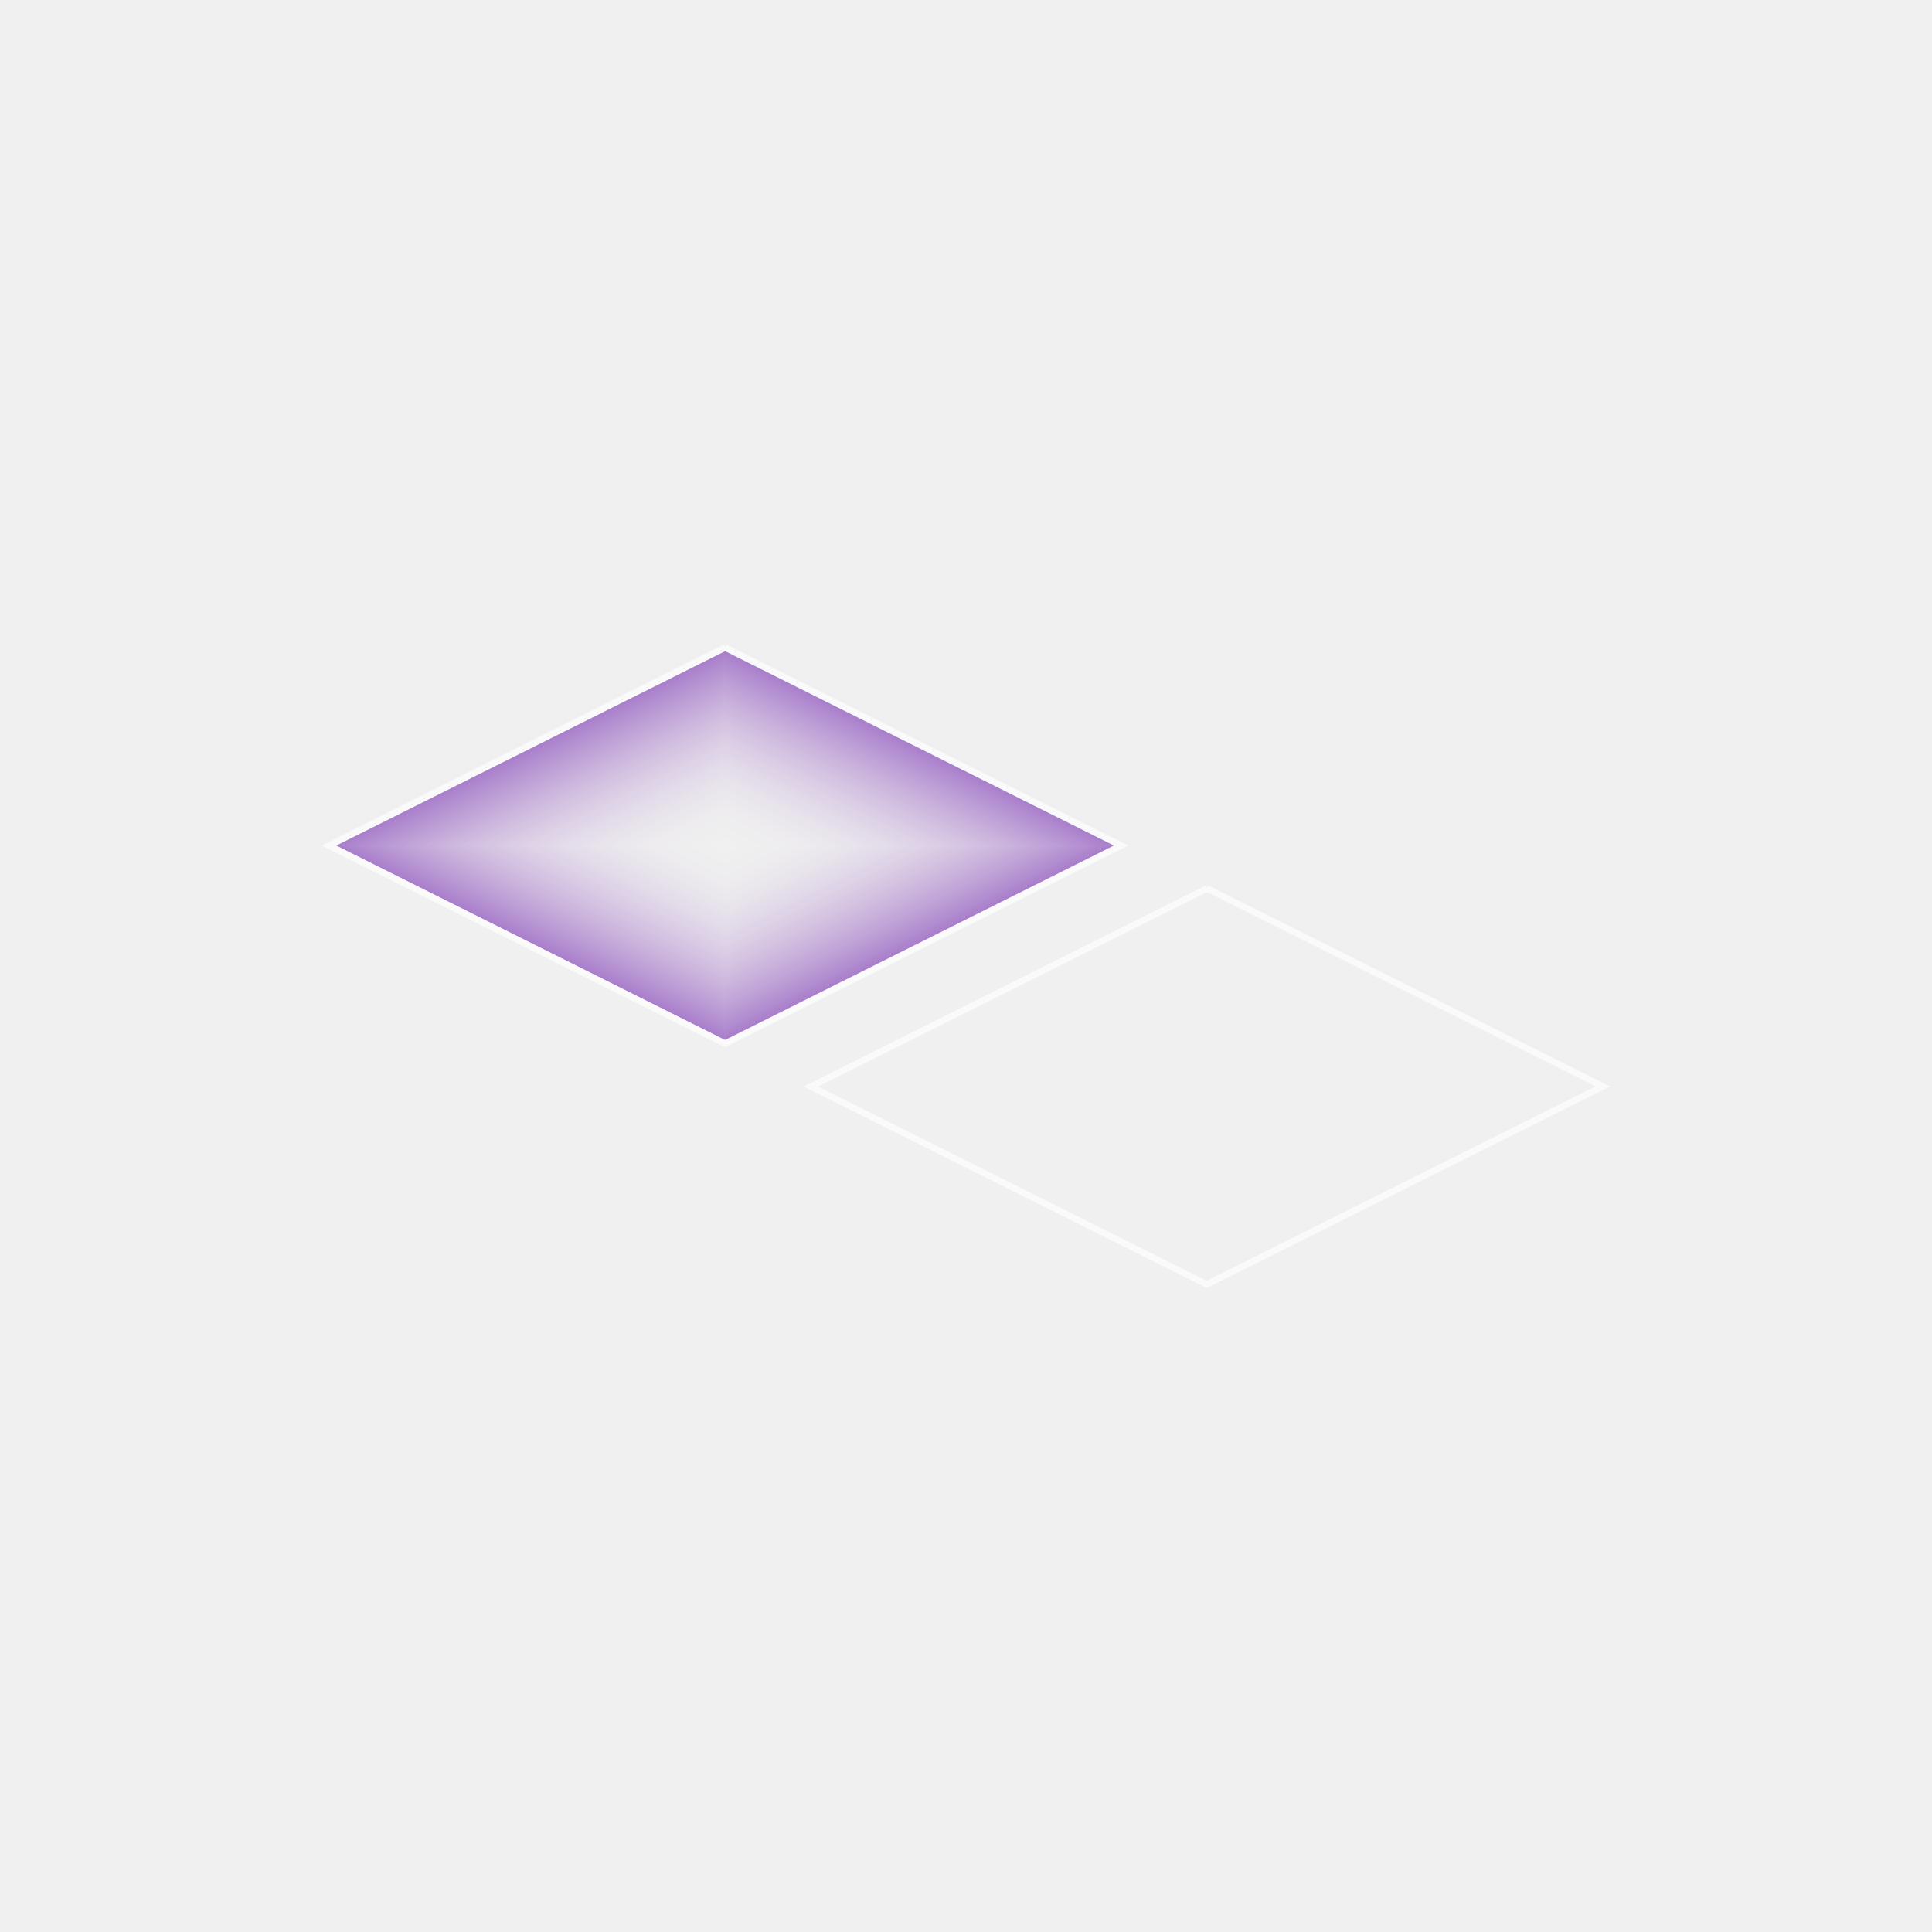
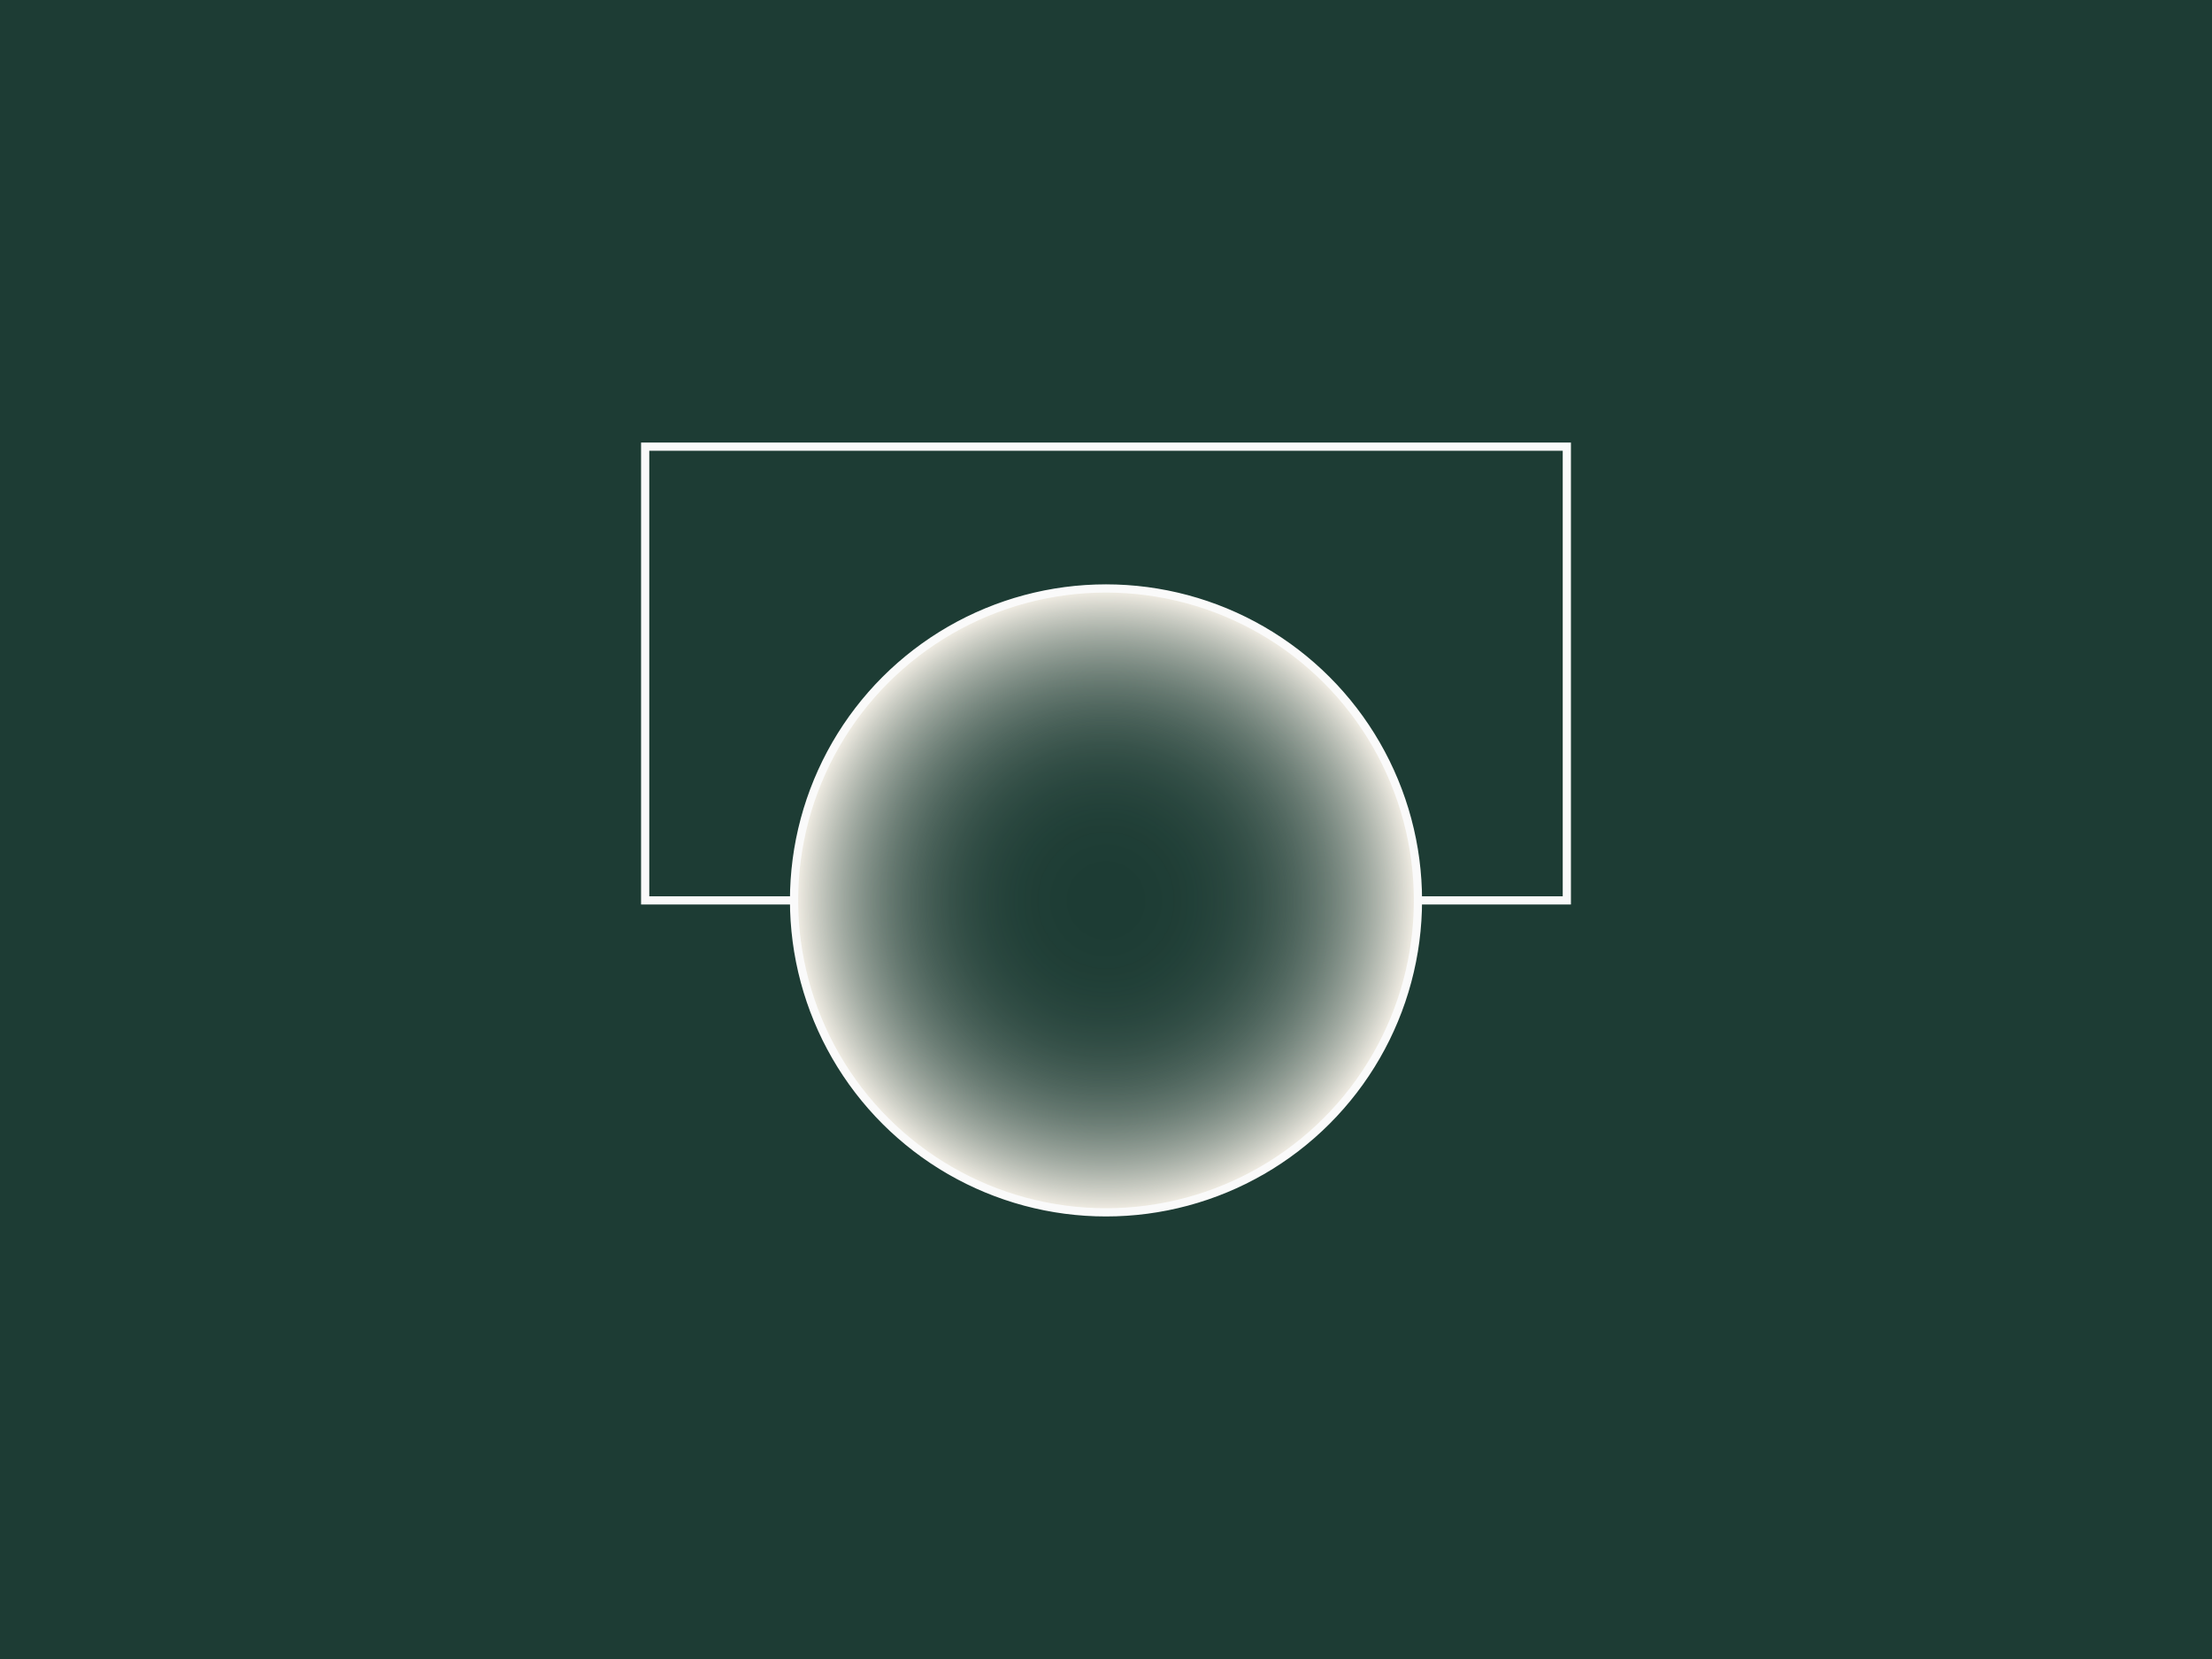
- <svg xmlns="http://www.w3.org/2000/svg" width="384" height="384" viewBox="0 0 384 384" data-projection="orthographic" data-hidden-runs="0" data-visible-runs="1">
-   <defs>
-     <mask id="iris-0" maskUnits="userSpaceOnUse" x="0" y="0" width="384" height="384" style="mask-type:luminance">
-       <path d="M144.121 128.708L222.826 168.06L144.121 207.413L65.415 168.06Z" fill="white" fill-rule="evenodd" />
-       <path d="M144.121 129.118L222.006 168.06L144.121 207.003L66.235 168.06Z" fill="rgb(250,250,250)" />
-       <path d="M144.121 129.527L221.187 168.06L144.121 206.593L67.055 168.06Z" fill="rgb(244,244,244)" />
-       <path d="M144.121 129.937L220.367 168.06L144.121 206.183L67.875 168.06Z" fill="rgb(239,239,239)" />
-       <path d="M144.121 130.347L219.547 168.06L144.121 205.773L68.695 168.06Z" fill="rgb(234,234,234)" />
-       <path d="M144.121 130.757L218.727 168.06L144.121 205.364L69.514 168.06Z" fill="rgb(229,229,229)" />
-       <path d="M144.121 131.167L217.907 168.06L144.121 204.954L70.334 168.06Z" fill="rgb(224,224,224)" />
-       <path d="M144.121 131.577L217.087 168.06L144.121 204.544L71.154 168.06Z" fill="rgb(219,219,219)" />
-       <path d="M144.121 131.987L216.268 168.06L144.121 204.134L71.974 168.06Z" fill="rgb(214,214,214)" />
-       <path d="M144.121 132.397L215.448 168.06L144.121 203.724L72.794 168.06Z" fill="rgb(209,209,209)" />
-       <path d="M144.121 132.807L214.628 168.06L144.121 203.314L73.614 168.06Z" fill="rgb(205,205,205)" />
-       <path d="M144.121 133.217L213.808 168.06L144.121 202.904L74.434 168.06Z" fill="rgb(200,200,200)" />
-       <path d="M144.121 133.627L212.988 168.06L144.121 202.494L75.253 168.06Z" fill="rgb(195,195,195)" />
-       <path d="M144.121 134.037L212.168 168.06L144.121 202.084L76.073 168.06Z" fill="rgb(191,191,191)" />
-       <path d="M144.121 134.447L211.348 168.06L144.121 201.674L76.893 168.06Z" fill="rgb(186,186,186)" />
-       <path d="M144.121 134.856L210.529 168.06L144.121 201.264L77.713 168.06Z" fill="rgb(182,182,182)" />
-       <path d="M144.121 135.266L209.709 168.06L144.121 200.854L78.533 168.06Z" fill="rgb(177,177,177)" />
-       <path d="M144.121 135.676L208.889 168.06L144.121 200.444L79.353 168.06Z" fill="rgb(173,173,173)" />
-       <path d="M144.121 136.086L208.069 168.06L144.121 200.035L80.173 168.06Z" fill="rgb(168,168,168)" />
-       <path d="M144.121 136.496L207.249 168.06L144.121 199.625L80.992 168.06Z" fill="rgb(164,164,164)" />
-       <path d="M144.121 136.906L206.429 168.06L144.121 199.215L81.812 168.06Z" fill="rgb(160,160,160)" />
-       <path d="M144.121 137.316L205.61 168.06L144.121 198.805L82.632 168.06Z" fill="rgb(156,156,156)" />
-       <path d="M144.121 137.726L204.79 168.06L144.121 198.395L83.452 168.06Z" fill="rgb(152,152,152)" />
-       <path d="M144.121 138.136L203.97 168.06L144.121 197.985L84.272 168.06Z" fill="rgb(147,147,147)" />
-       <path d="M144.121 138.546L203.15 168.06L144.121 197.575L85.092 168.06Z" fill="rgb(143,143,143)" />
-       <path d="M144.121 138.956L202.33 168.06L144.121 197.165L85.911 168.06Z" fill="rgb(139,139,139)" />
-       <path d="M144.121 139.366L201.51 168.06L144.121 196.755L86.731 168.06Z" fill="rgb(136,136,136)" />
-       <path d="M144.121 139.776L200.69 168.06L144.121 196.345L87.551 168.06Z" fill="rgb(132,132,132)" />
-       <path d="M144.121 140.186L199.871 168.06L144.121 195.935L88.371 168.06Z" fill="rgb(128,128,128)" />
-       <path d="M144.121 140.595L199.051 168.06L144.121 195.525L89.191 168.06Z" fill="rgb(124,124,124)" />
-       <path d="M144.121 141.005L198.231 168.06L144.121 195.115L90.011 168.06Z" fill="rgb(121,121,121)" />
-       <path d="M144.121 141.415L197.411 168.06L144.121 194.706L90.831 168.06Z" fill="rgb(117,117,117)" />
-       <path d="M144.121 141.825L196.591 168.06L144.121 194.296L91.65 168.06Z" fill="rgb(113,113,113)" />
-       <path d="M144.121 142.235L195.771 168.06L144.121 193.886L92.47 168.06Z" fill="rgb(110,110,110)" />
-       <path d="M144.121 142.645L194.951 168.06L144.121 193.476L93.29 168.06Z" fill="rgb(106,106,106)" />
-       <path d="M144.121 143.055L194.132 168.06L144.121 193.066L94.11 168.06Z" fill="rgb(103,103,103)" />
-       <path d="M144.121 143.465L193.312 168.06L144.121 192.656L94.93 168.06Z" fill="rgb(100,100,100)" />
-       <path d="M144.121 143.875L192.492 168.06L144.121 192.246L95.75 168.06Z" fill="rgb(96,96,96)" />
-       <path d="M144.121 144.285L191.672 168.06L144.121 191.836L96.57 168.06Z" fill="rgb(93,93,93)" />
-       <path d="M144.121 144.695L190.852 168.06L144.121 191.426L97.389 168.06Z" fill="rgb(90,90,90)" />
-       <path d="M144.121 145.105L190.032 168.06L144.121 191.016L98.209 168.06Z" fill="rgb(87,87,87)" />
-       <path d="M144.121 145.515L189.213 168.06L144.121 190.606L99.029 168.06Z" fill="rgb(84,84,84)" />
-       <path d="M144.121 145.924L188.393 168.06L144.121 190.196L99.849 168.06Z" fill="rgb(81,81,81)" />
-       <path d="M144.121 146.334L187.573 168.06L144.121 189.786L100.669 168.06Z" fill="rgb(78,78,78)" />
-       <path d="M144.121 146.744L186.753 168.06L144.121 189.376L101.489 168.06Z" fill="rgb(75,75,75)" />
-       <path d="M144.121 147.154L185.933 168.06L144.121 188.967L102.308 168.06Z" fill="rgb(72,72,72)" />
-       <path d="M144.121 147.564L185.113 168.06L144.121 188.557L103.128 168.06Z" fill="rgb(69,69,69)" />
-       <path d="M144.121 147.974L184.293 168.06L144.121 188.147L103.948 168.06Z" fill="rgb(66,66,66)" />
-       <path d="M144.121 148.384L183.474 168.06L144.121 187.737L104.768 168.06Z" fill="rgb(64,64,64)" />
-       <path d="M144.121 148.794L182.654 168.06L144.121 187.327L105.588 168.06Z" fill="rgb(61,61,61)" />
-       <path d="M144.121 149.204L181.834 168.06L144.121 186.917L106.408 168.06Z" fill="rgb(59,59,59)" />
-       <path d="M144.121 149.614L181.014 168.06L144.121 186.507L107.228 168.06Z" fill="rgb(56,56,56)" />
-       <path d="M144.121 150.024L180.194 168.06L144.121 186.097L108.047 168.06Z" fill="rgb(54,54,54)" />
-       <path d="M144.121 150.434L179.374 168.06L144.121 185.687L108.867 168.06Z" fill="rgb(51,51,51)" />
-       <path d="M144.121 150.844L178.554 168.06L144.121 185.277L109.687 168.06Z" fill="rgb(49,49,49)" />
-       <path d="M144.121 151.253L177.735 168.06L144.121 184.867L110.507 168.06Z" fill="rgb(47,47,47)" />
-       <path d="M144.121 151.663L176.915 168.06L144.121 184.457L111.327 168.06Z" fill="rgb(44,44,44)" />
-       <path d="M144.121 152.073L176.095 168.06L144.121 184.047L112.147 168.06Z" fill="rgb(42,42,42)" />
-       <path d="M144.121 152.483L175.275 168.06L144.121 183.638L112.967 168.06Z" fill="rgb(40,40,40)" />
-       <path d="M144.121 152.893L174.455 168.06L144.121 183.228L113.786 168.06Z" fill="rgb(38,38,38)" />
-       <path d="M144.121 153.303L173.635 168.06L144.121 182.818L114.606 168.06Z" fill="rgb(36,36,36)" />
-       <path d="M144.121 153.713L172.816 168.06L144.121 182.408L115.426 168.06Z" fill="rgb(34,34,34)" />
-       <path d="M144.121 154.123L171.996 168.06L144.121 181.998L116.246 168.06Z" fill="rgb(32,32,32)" />
-       <path d="M144.121 154.533L171.176 168.06L144.121 181.588L117.066 168.06Z" fill="rgb(30,30,30)" />
-       <path d="M144.121 154.943L170.356 168.06L144.121 181.178L117.886 168.06Z" fill="rgb(28,28,28)" />
-       <path d="M144.121 155.353L169.536 168.06L144.121 180.768L118.705 168.06Z" fill="rgb(27,27,27)" />
-       <path d="M144.121 155.763L168.716 168.06L144.121 180.358L119.525 168.06Z" fill="rgb(25,25,25)" />
-       <path d="M144.121 156.173L167.896 168.06L144.121 179.948L120.345 168.06Z" fill="rgb(23,23,23)" />
-       <path d="M144.121 156.583L167.077 168.06L144.121 179.538L121.165 168.06Z" fill="rgb(22,22,22)" />
-       <path d="M144.121 156.992L166.257 168.06L144.121 179.128L121.985 168.06Z" fill="rgb(20,20,20)" />
-       <path d="M144.121 157.402L165.437 168.06L144.121 178.718L122.805 168.06Z" fill="rgb(19,19,19)" />
-       <path d="M144.121 157.812L164.617 168.06L144.121 178.309L123.625 168.06Z" fill="rgb(17,17,17)" />
-       <path d="M144.121 158.222L163.797 168.06L144.121 177.899L124.444 168.06Z" fill="rgb(16,16,16)" />
-       <path d="M144.121 158.632L162.977 168.06L144.121 177.489L125.264 168.06Z" fill="rgb(15,15,15)" />
-       <path d="M144.121 159.042L162.157 168.06L144.121 177.079L126.084 168.06Z" fill="rgb(13,13,13)" />
-       <path d="M144.121 159.452L161.338 168.06L144.121 176.669L126.904 168.06Z" fill="rgb(12,12,12)" />
-       <path d="M144.121 159.862L160.518 168.06L144.121 176.259L127.724 168.06Z" fill="rgb(11,11,11)" />
-       <path d="M144.121 160.272L159.698 168.06L144.121 175.849L128.544 168.06Z" fill="rgb(10,10,10)" />
-       <path d="M144.121 160.682L158.878 168.06L144.121 175.439L129.363 168.06Z" fill="rgb(9,9,9)" />
-       <path d="M144.121 161.092L158.058 168.06L144.121 175.029L130.183 168.06Z" fill="rgb(8,8,8)" />
-       <path d="M144.121 161.502L157.238 168.06L144.121 174.619L131.003 168.06Z" fill="rgb(7,7,7)" />
-       <path d="M144.121 161.912L156.419 168.06L144.121 174.209L131.823 168.06Z" fill="rgb(6,6,6)" />
-       <path d="M144.121 162.321L155.599 168.06L144.121 173.799L132.643 168.06Z" fill="rgb(5,5,5)" />
-       <path d="M144.121 162.731L154.779 168.06L144.121 173.389L133.463 168.06Z" fill="rgb(5,5,5)" />
-       <path d="M144.121 163.141L153.959 168.06L144.121 172.979L134.283 168.06Z" fill="rgb(4,4,4)" />
-       <path d="M144.121 163.551L153.139 168.06L144.121 172.57L135.102 168.06Z" fill="rgb(3,3,3)" />
-       <path d="M144.121 163.961L152.319 168.06L144.121 172.16L135.922 168.06Z" fill="rgb(3,3,3)" />
-       <path d="M144.121 164.371L151.499 168.06L144.121 171.75L136.742 168.06Z" fill="rgb(2,2,2)" />
-       <path d="M144.121 164.781L150.68 168.06L144.121 171.34L137.562 168.06Z" fill="rgb(2,2,2)" />
-       <path d="M144.121 165.191L149.86 168.06L144.121 170.93L138.382 168.06Z" fill="rgb(1,1,1)" />
-       <path d="M144.121 165.601L149.04 168.06L144.121 170.52L139.202 168.06Z" fill="rgb(1,1,1)" />
-       <path d="M144.121 166.011L148.22 168.06L144.121 170.11L140.022 168.06Z" fill="rgb(1,1,1)" />
-       <path d="M144.121 166.421L147.4 168.06L144.121 169.7L140.841 168.06Z" fill="rgb(0,0,0)" />
-       <path d="M144.121 166.831L146.58 168.06L144.121 169.29L141.661 168.06Z" fill="rgb(0,0,0)" />
-       <path d="M144.121 167.241L145.76 168.06L144.121 168.88L142.481 168.06Z" fill="rgb(0,0,0)" />
-       <path d="M144.121 167.65L144.941 168.06L144.121 168.47L143.301 168.06Z" fill="rgb(0,0,0)" />
-       <path d="M144.121 168.06L144.121 168.06L144.121 168.06L144.121 168.06Z" fill="rgb(0,0,0)" />
-     </mask>
-   </defs>
-   <path d="M144.121 128.708L222.826 168.06L144.121 207.413L65.415 168.06Z" fill="#A77BCA" fill-rule="evenodd" mask="url(#iris-0)" />
-   <g fill="none" stroke="#FAFAFA" stroke-linejoin="miter" stroke-linecap="butt">
-     <g opacity="0.35" />
-     <g>
-       <path d="M239.879 176.587L318.585 215.94L239.879 255.292L161.174 215.94L239.879 176.587" stroke-width="1.28" />
+ <svg xmlns="http://www.w3.org/2000/svg" width="3072" height="2304" viewBox="0 0 512 384">
+   <rect width="512" height="384" fill="#1D3C34" />
+   <svg x="64" y="0" width="384" height="384" viewBox="0 0 384 384">
+     <defs>
+       <radialGradient id="iris-0" gradientUnits="userSpaceOnUse" cx="0" cy="0" r="1" gradientTransform="matrix(72.20513 0 0 72.20513 192 208.4103)">
+         <stop offset="0" stop-color="#F6F1E8" stop-opacity="0" />
+         <stop offset="0.031" stop-color="#F6F1E8" stop-opacity="0" />
+         <stop offset="0.062" stop-color="#F6F1E8" stop-opacity="0" />
+         <stop offset="0.094" stop-color="#F6F1E8" stop-opacity="0.001" />
+         <stop offset="0.125" stop-color="#F6F1E8" stop-opacity="0.002" />
+         <stop offset="0.156" stop-color="#F6F1E8" stop-opacity="0.004" />
+         <stop offset="0.188" stop-color="#F6F1E8" stop-opacity="0.007" />
+         <stop offset="0.219" stop-color="#F6F1E8" stop-opacity="0.01" />
+         <stop offset="0.25" stop-color="#F6F1E8" stop-opacity="0.016" />
+         <stop offset="0.281" stop-color="#F6F1E8" stop-opacity="0.022" />
+         <stop offset="0.312" stop-color="#F6F1E8" stop-opacity="0.031" />
+         <stop offset="0.344" stop-color="#F6F1E8" stop-opacity="0.041" />
+         <stop offset="0.375" stop-color="#F6F1E8" stop-opacity="0.053" />
+         <stop offset="0.406" stop-color="#F6F1E8" stop-opacity="0.067" />
+         <stop offset="0.438" stop-color="#F6F1E8" stop-opacity="0.084" />
+         <stop offset="0.469" stop-color="#F6F1E8" stop-opacity="0.103" />
+         <stop offset="0.5" stop-color="#F6F1E8" stop-opacity="0.125" />
+         <stop offset="0.531" stop-color="#F6F1E8" stop-opacity="0.15" />
+         <stop offset="0.562" stop-color="#F6F1E8" stop-opacity="0.178" />
+         <stop offset="0.594" stop-color="#F6F1E8" stop-opacity="0.209" />
+         <stop offset="0.625" stop-color="#F6F1E8" stop-opacity="0.244" />
+         <stop offset="0.656" stop-color="#F6F1E8" stop-opacity="0.283" />
+         <stop offset="0.688" stop-color="#F6F1E8" stop-opacity="0.325" />
+         <stop offset="0.719" stop-color="#F6F1E8" stop-opacity="0.371" />
+         <stop offset="0.75" stop-color="#F6F1E8" stop-opacity="0.422" />
+         <stop offset="0.781" stop-color="#F6F1E8" stop-opacity="0.477" />
+         <stop offset="0.812" stop-color="#F6F1E8" stop-opacity="0.536" />
+         <stop offset="0.844" stop-color="#F6F1E8" stop-opacity="0.601" />
+         <stop offset="0.875" stop-color="#F6F1E8" stop-opacity="0.67" />
+         <stop offset="0.906" stop-color="#F6F1E8" stop-opacity="0.744" />
+         <stop offset="0.938" stop-color="#F6F1E8" stop-opacity="0.824" />
+         <stop offset="0.969" stop-color="#F6F1E8" stop-opacity="0.909" />
+         <stop offset="1" stop-color="#F6F1E8" stop-opacity="1" />
+       </radialGradient>
+     </defs>
+     <path d="M264.205 208.41L264.166 210.773L264.051 213.133L263.857 215.488L263.587 217.835L263.241 220.172L262.818 222.497L262.319 224.806L261.745 227.098L261.096 229.37L260.373 231.62L259.577 233.845L258.709 236.042L257.769 238.21L256.759 240.346L255.679 242.448L254.531 244.513L253.317 246.539L252.036 248.525L250.692 250.468L249.284 252.366L247.815 254.217L246.287 256.018L244.7 257.769L243.057 259.467L241.359 261.11L239.608 262.697L237.806 264.226L235.956 265.694L234.058 267.102L232.115 268.447L230.129 269.727L228.103 270.942L226.037 272.089L223.936 273.169L221.8 274.179L219.632 275.119L217.434 275.987L215.21 276.783L212.96 277.506L210.688 278.155L208.396 278.729L206.087 279.228L203.762 279.651L201.425 279.998L199.077 280.268L196.722 280.461L194.362 280.577L192 280.615L189.638 280.577L187.278 280.461L184.923 280.268L182.575 279.998L180.238 279.651L177.913 279.228L175.604 278.729L173.312 278.155L171.04 277.506L168.79 276.783L166.566 275.987L164.368 275.119L162.2 274.179L160.064 273.169L157.963 272.089L155.897 270.942L153.871 269.727L151.885 268.447L149.942 267.102L148.044 265.694L146.194 264.226L144.392 262.697L142.641 261.11L140.943 259.467L139.3 257.769L137.713 256.018L136.185 254.217L134.716 252.366L133.308 250.468L131.964 248.525L130.683 246.539L129.469 244.513L128.321 242.448L127.241 240.346L126.231 238.21L125.291 236.042L124.423 233.845L123.627 231.62L122.904 229.37L122.255 227.098L121.681 224.806L121.182 222.497L120.759 220.172L120.413 217.835L120.143 215.488L119.949 213.133L119.834 210.773L119.795 208.41L119.834 206.048L119.949 203.688L120.143 201.333L120.413 198.986L120.759 196.648L121.182 194.324L121.681 192.014L122.255 189.722L122.904 187.45L123.627 185.201L124.423 182.976L125.291 180.779L126.231 178.611L127.241 176.475L128.321 174.373L129.469 172.308L130.683 170.281L131.964 168.295L133.308 166.352L134.716 164.455L136.185 162.604L137.713 160.802L139.3 159.051L140.943 157.354L142.641 155.71L144.392 154.124L146.194 152.595L148.044 151.126L149.942 149.719L151.885 148.374L153.871 147.094L155.897 145.879L157.963 144.731L160.064 143.651L162.2 142.641L164.368 141.701L166.566 140.833L168.79 140.037L171.04 139.314L173.312 138.665L175.604 138.091L177.913 137.593L180.238 137.17L182.575 136.823L184.923 136.553L187.278 136.36L189.638 136.244L192 136.205L194.362 136.244L196.722 136.36L199.077 136.553L201.425 136.823L203.762 137.17L206.087 137.593L208.396 138.091L210.688 138.665L212.96 139.314L215.21 140.037L217.434 140.833L219.632 141.701L221.8 142.641L223.936 143.651L226.037 144.731L228.103 145.879L230.129 147.094L232.115 148.374L234.058 149.719L235.956 151.126L237.806 152.595L239.608 154.124L241.359 155.71L243.057 157.354L244.7 159.051L246.287 160.802L247.815 162.604L249.284 164.455L250.692 166.352L252.036 168.295L253.317 170.281L254.531 172.308L255.679 174.373L256.759 176.475L257.769 178.611L258.709 180.779L259.577 182.976L260.373 185.201L261.096 187.45L261.745 189.722L262.319 192.014L262.818 194.324L263.241 196.648L263.587 198.986L263.857 201.333L264.051 203.688L264.166 206.048Z" fill-rule="evenodd" fill="url(#iris-0)" />
+     <g fill="none" stroke="#FAFAFA" stroke-linejoin="miter" stroke-linecap="butt">
+       <g opacity="0.35" />
+       <g>
+         <path d="M119.795 208.41L85.333 208.41L85.333 103.385L298.667 103.385L298.667 208.41L264.205 208.41" stroke-width="1.9" />
+       </g>
+       <g>
+         <path d="M264.205 208.41L264.166 210.773L264.051 213.133L263.857 215.488L263.587 217.835L263.241 220.172L262.818 222.497L262.319 224.806L261.745 227.098L261.096 229.37L260.373 231.62L259.577 233.845L258.709 236.042L257.769 238.21L256.759 240.346L255.679 242.448L254.531 244.513L253.317 246.539L252.036 248.525L250.692 250.468L249.284 252.366L247.815 254.217L246.287 256.018L244.7 257.769L243.057 259.467L241.359 261.11L239.608 262.697L237.806 264.226L235.956 265.694L234.058 267.102L232.115 268.447L230.129 269.727L228.103 270.942L226.037 272.089L223.936 273.169L221.8 274.179L219.632 275.119L217.434 275.987L215.21 276.783L212.96 277.506L210.688 278.155L208.396 278.729L206.087 279.228L203.762 279.651L201.425 279.998L199.077 280.268L196.722 280.461L194.362 280.577L192 280.615L189.638 280.577L187.278 280.461L184.923 280.268L182.575 279.998L180.238 279.651L177.913 279.228L175.604 278.729L173.312 278.155L171.04 277.506L168.79 276.783L166.566 275.987L164.368 275.119L162.2 274.179L160.064 273.169L157.963 272.089L155.897 270.942L153.871 269.727L151.885 268.447L149.942 267.102L148.044 265.694L146.194 264.226L144.392 262.697L142.641 261.11L140.943 259.467L139.3 257.769L137.713 256.018L136.185 254.217L134.716 252.366L133.308 250.468L131.964 248.525L130.683 246.539L129.469 244.513L128.321 242.448L127.241 240.346L126.231 238.21L125.291 236.042L124.423 233.845L123.627 231.62L122.904 229.37L122.255 227.098L121.681 224.806L121.182 222.497L120.759 220.172L120.413 217.835L120.143 215.488L119.949 213.133L119.834 210.773L119.795 208.41L119.834 206.048L119.949 203.688L120.143 201.333L120.413 198.986L120.759 196.648L121.182 194.324L121.681 192.014L122.255 189.722L122.904 187.45L123.627 185.201L124.423 182.976L125.291 180.779L126.231 178.611L127.241 176.475L128.321 174.373L129.469 172.308L130.683 170.281L131.964 168.295L133.308 166.352L134.716 164.455L136.185 162.604L137.713 160.802L139.3 159.051L140.943 157.354L142.641 155.71L144.392 154.124L146.194 152.595L148.044 151.126L149.942 149.719L151.885 148.374L153.871 147.094L155.897 145.879L157.963 144.731L160.064 143.651L162.2 142.641L164.368 141.701L166.566 140.833L168.79 140.037L171.04 139.314L173.312 138.665L175.604 138.091L177.913 137.593L180.238 137.17L182.575 136.823L184.923 136.553L187.278 136.36L189.638 136.244L192 136.205L194.362 136.244L196.722 136.36L199.077 136.553L201.425 136.823L203.762 137.17L206.087 137.593L208.396 138.091L210.688 138.665L212.96 139.314L215.21 140.037L217.434 140.833L219.632 141.701L221.8 142.641L223.936 143.651L226.037 144.731L228.103 145.879L230.129 147.094L232.115 148.374L234.058 149.719L235.956 151.126L237.806 152.595L239.608 154.124L241.359 155.71L243.057 157.354L244.7 159.051L246.287 160.802L247.815 162.604L249.284 164.455L250.692 166.352L252.036 168.295L253.317 170.281L254.531 172.308L255.679 174.373L256.759 176.475L257.769 178.611L258.709 180.779L259.577 182.976L260.373 185.201L261.096 187.45L261.745 189.722L262.319 192.014L262.818 194.324L263.241 196.648L263.587 198.986L263.857 201.333L264.051 203.688L264.166 206.048L264.205 208.41" stroke-width="1.9" />
+       </g>
    </g>
-     <g>
-       <path d="M144.121 128.708L222.826 168.06L144.121 207.413L65.415 168.06L144.121 128.708" stroke-width="1.28" />
-     </g>
-   </g>
+   </svg>
</svg>
